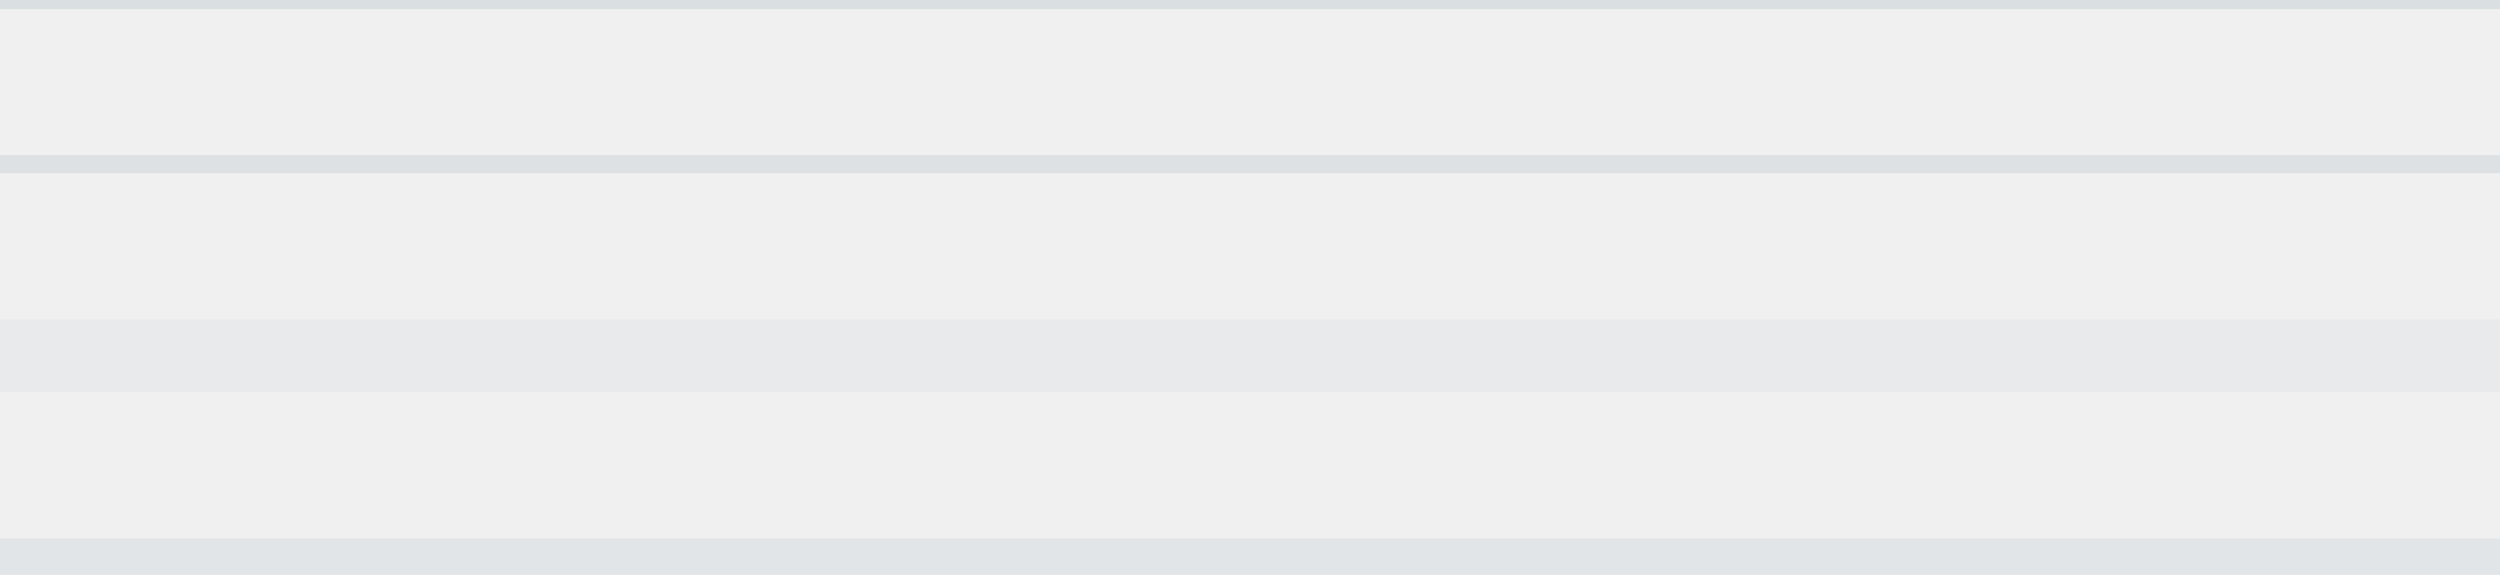
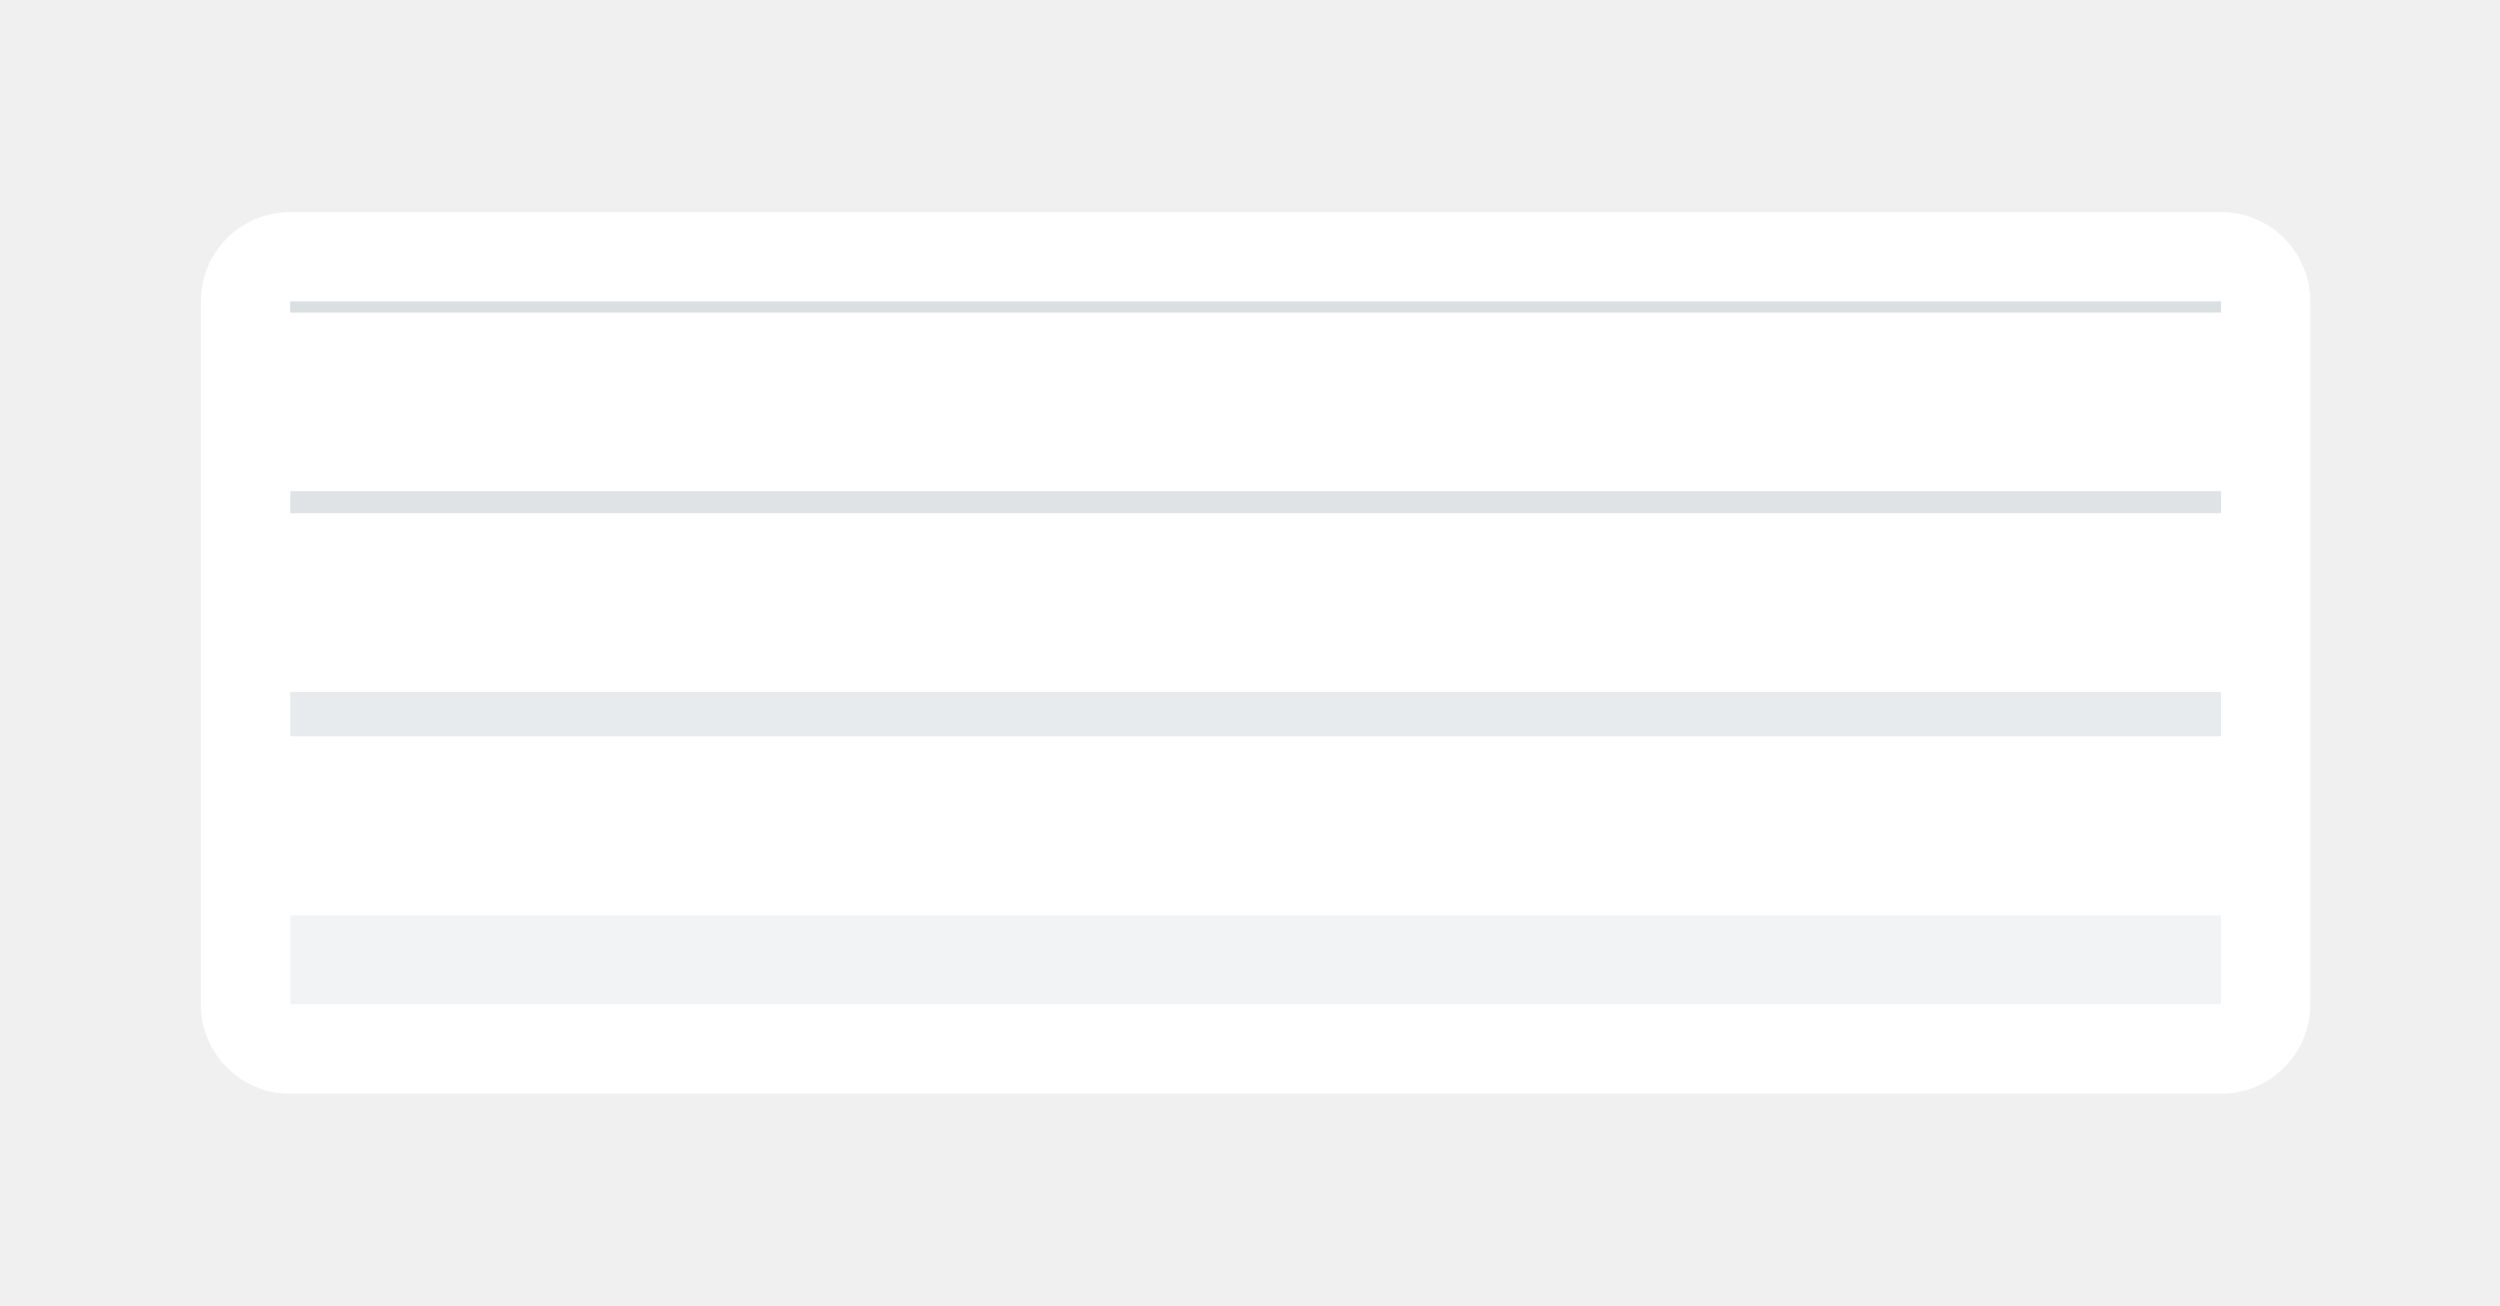
- <svg xmlns="http://www.w3.org/2000/svg" width="274" height="63" viewBox="0 0 274 63" fill="none">
-   <g clip-path="url(#clip0_1_42257)">
-     <rect width="274" height="1" fill="#DADFE2" />
+ <svg xmlns="http://www.w3.org/2000/svg" width="224" height="117" viewBox="0 0 224 117" fill="none">
+   <path d="M18 27C18 22.582 21.582 19 26 19H199C203.418 19 207 22.582 207 27V90C207 94.418 203.418 98 199 98H26C21.582 98 18 94.418 18 90V27Z" fill="white" />
+   <g clip-path="url(#clip0_3_6142)">
+     <rect x="26" y="27" width="173" height="1" fill="#DADFE2" />
  </g>
-   <g clip-path="url(#clip1_1_42257)">
-     <rect opacity="0.875" y="17" width="274" height="2" fill="#DADFE2" />
+   <g clip-path="url(#clip1_3_6142)">
+     <rect opacity="0.875" x="26" y="44" width="173" height="2" fill="#DADFE2" />
  </g>
-   <g clip-path="url(#clip2_1_42257)">
-     <rect opacity="0.375" y="35" width="274" height="8" fill="#DADFE2" />
+   <g clip-path="url(#clip2_3_6142)">
+     <rect opacity="0.625" x="26" y="62" width="173" height="4" fill="#DADFE2" />
  </g>
-   <g clip-path="url(#clip3_1_42257)">
-     <rect opacity="0.625" y="59" width="274" height="4" fill="#DADFE2" />
+   <g clip-path="url(#clip3_3_6142)">
+     <rect opacity="0.375" x="26" y="82" width="173" height="8" fill="#DADFE2" />
  </g>
  <defs>
-     <clipPath id="clip0_1_42257">
-       <rect width="274" height="1" fill="white" />
+     <clipPath id="clip0_3_6142">
+       <rect width="173" height="1" fill="white" transform="translate(26 27)" />
    </clipPath>
-     <clipPath id="clip1_1_42257">
-       <rect width="274" height="2" fill="white" transform="translate(0 17)" />
+     <clipPath id="clip1_3_6142">
+       <rect width="173" height="2" fill="white" transform="translate(26 44)" />
    </clipPath>
-     <clipPath id="clip2_1_42257">
-       <rect width="274" height="8" fill="white" transform="translate(0 35)" />
+     <clipPath id="clip2_3_6142">
+       <rect width="173" height="4" fill="white" transform="translate(26 62)" />
    </clipPath>
-     <clipPath id="clip3_1_42257">
-       <rect width="274" height="4" fill="white" transform="translate(0 59)" />
+     <clipPath id="clip3_3_6142">
+       <rect width="173" height="8" fill="white" transform="translate(26 82)" />
    </clipPath>
  </defs>
</svg>
